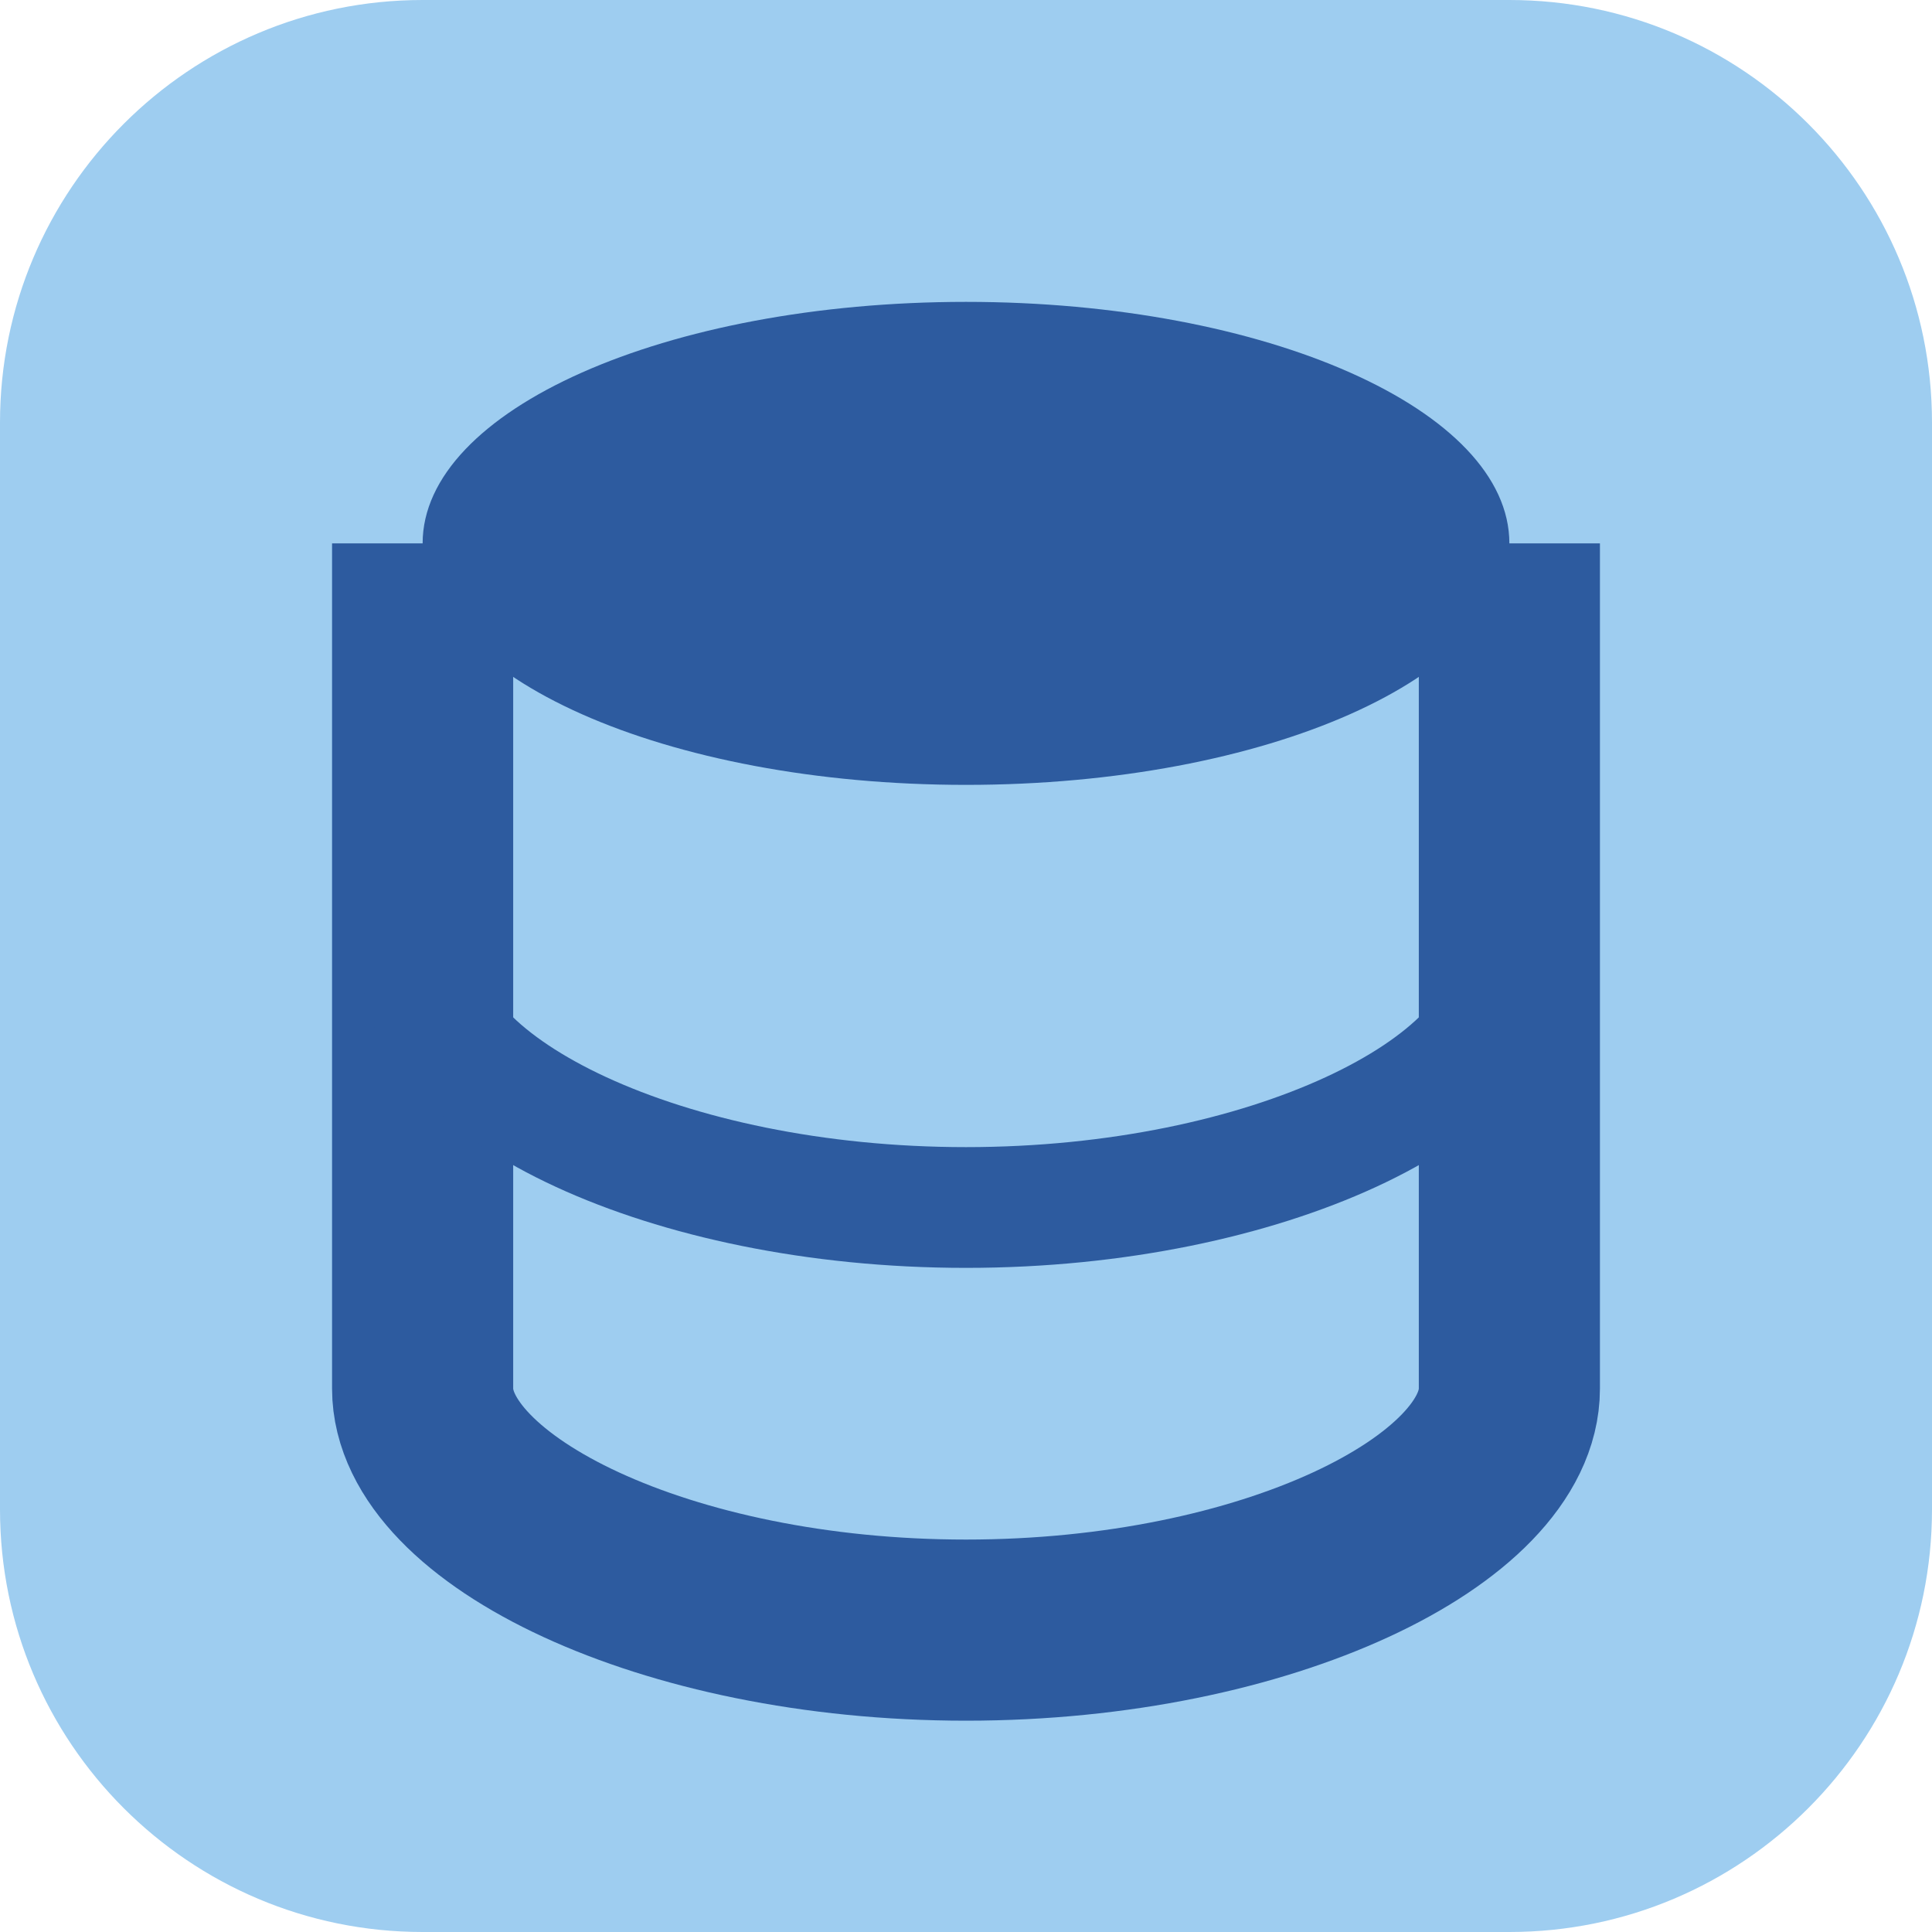
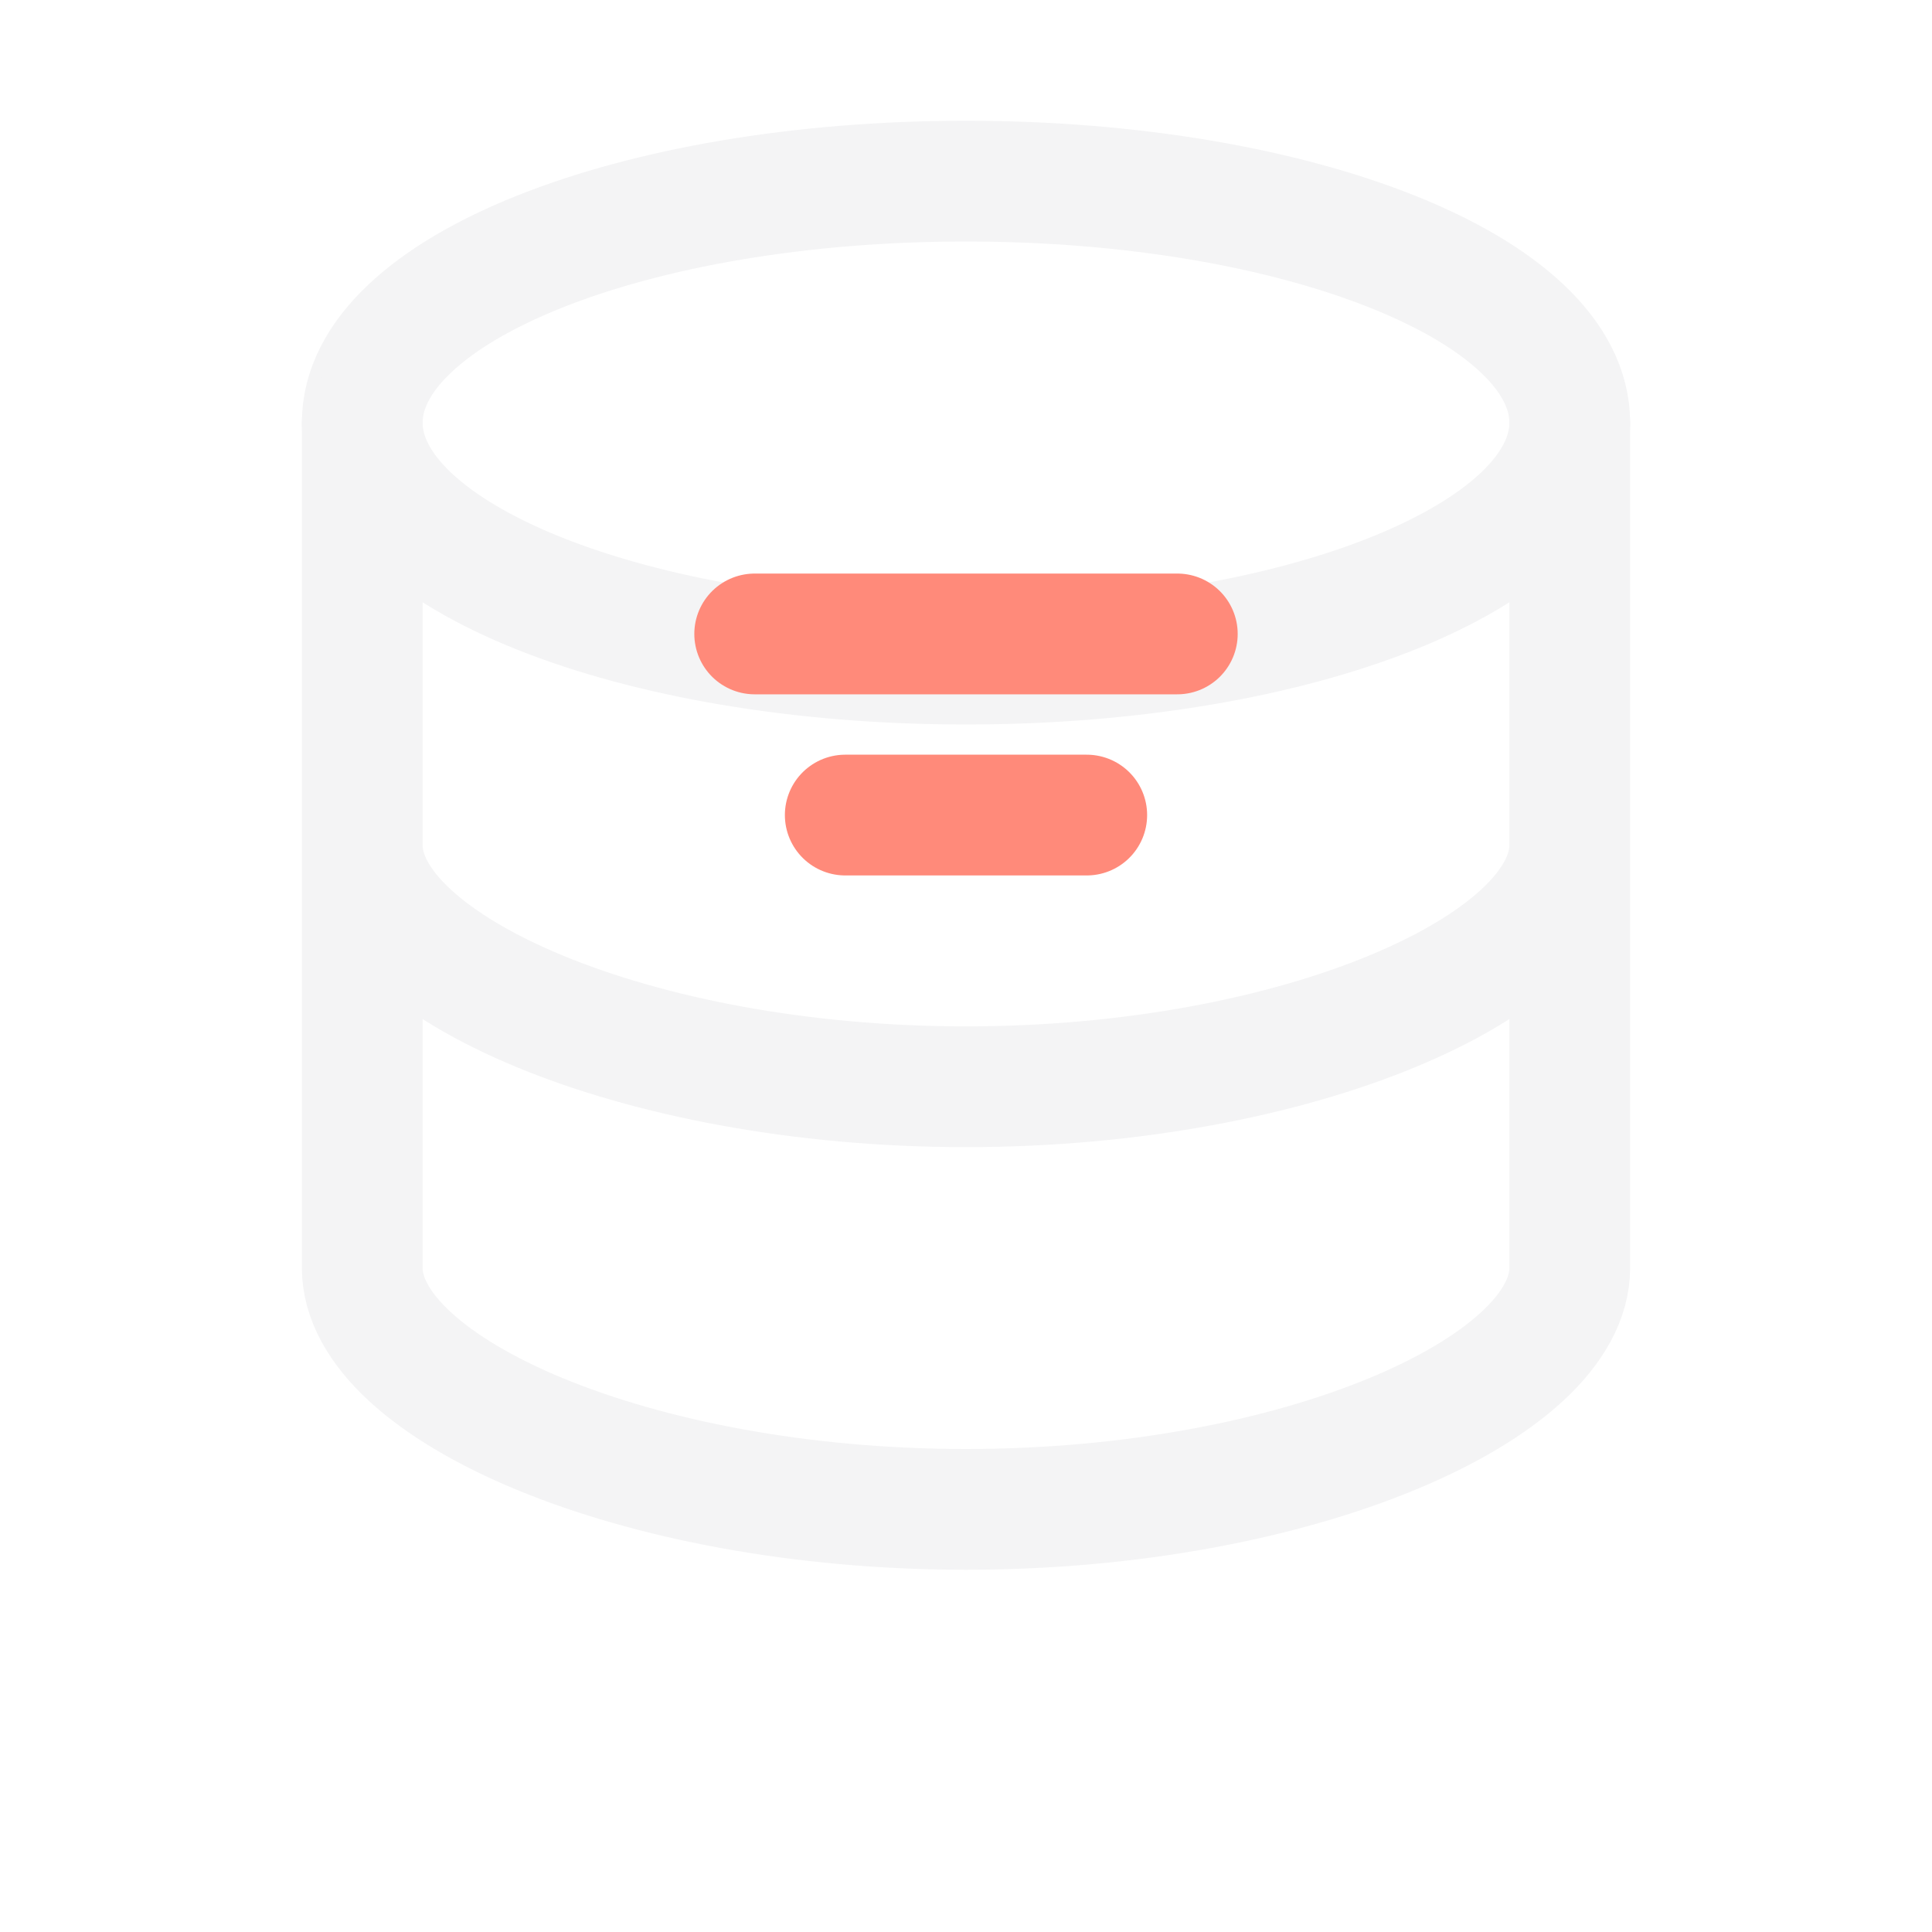
<svg xmlns="http://www.w3.org/2000/svg" viewBox="0 0 64 64">
-   <rect width="64" height="64" rx="14" fill="#9ecdf0" />
-   <ellipse cx="32" cy="18" rx="18" ry="8" fill="#2d5b9f" />
-   <path d="M14 18v28c0 4 8 8 18 8s18-4 18-8V18" fill="none" stroke="#2d5b9f" stroke-width="6" />
-   <path d="M14 32c0 4 8 8 18 8s18-4 18-8" fill="none" stroke="#2d5b9f" stroke-width="4" />
+   <g fill="none" stroke-linecap="round" stroke-linejoin="round" stroke-width="4">
+     <ellipse cx="32" cy="14" rx="20" ry="8" stroke="#F4F4F5" />
+     <path d="M12 14v28c0 4 9 8 20 8s20-4 20-8V14M12 28c0 4 9 8 20 8s20-4 20-8" stroke="#F4F4F5" />
+     <path d="M25 21h14M28 27h8" stroke="#FF8A7A" />
+   </g>
</svg>
